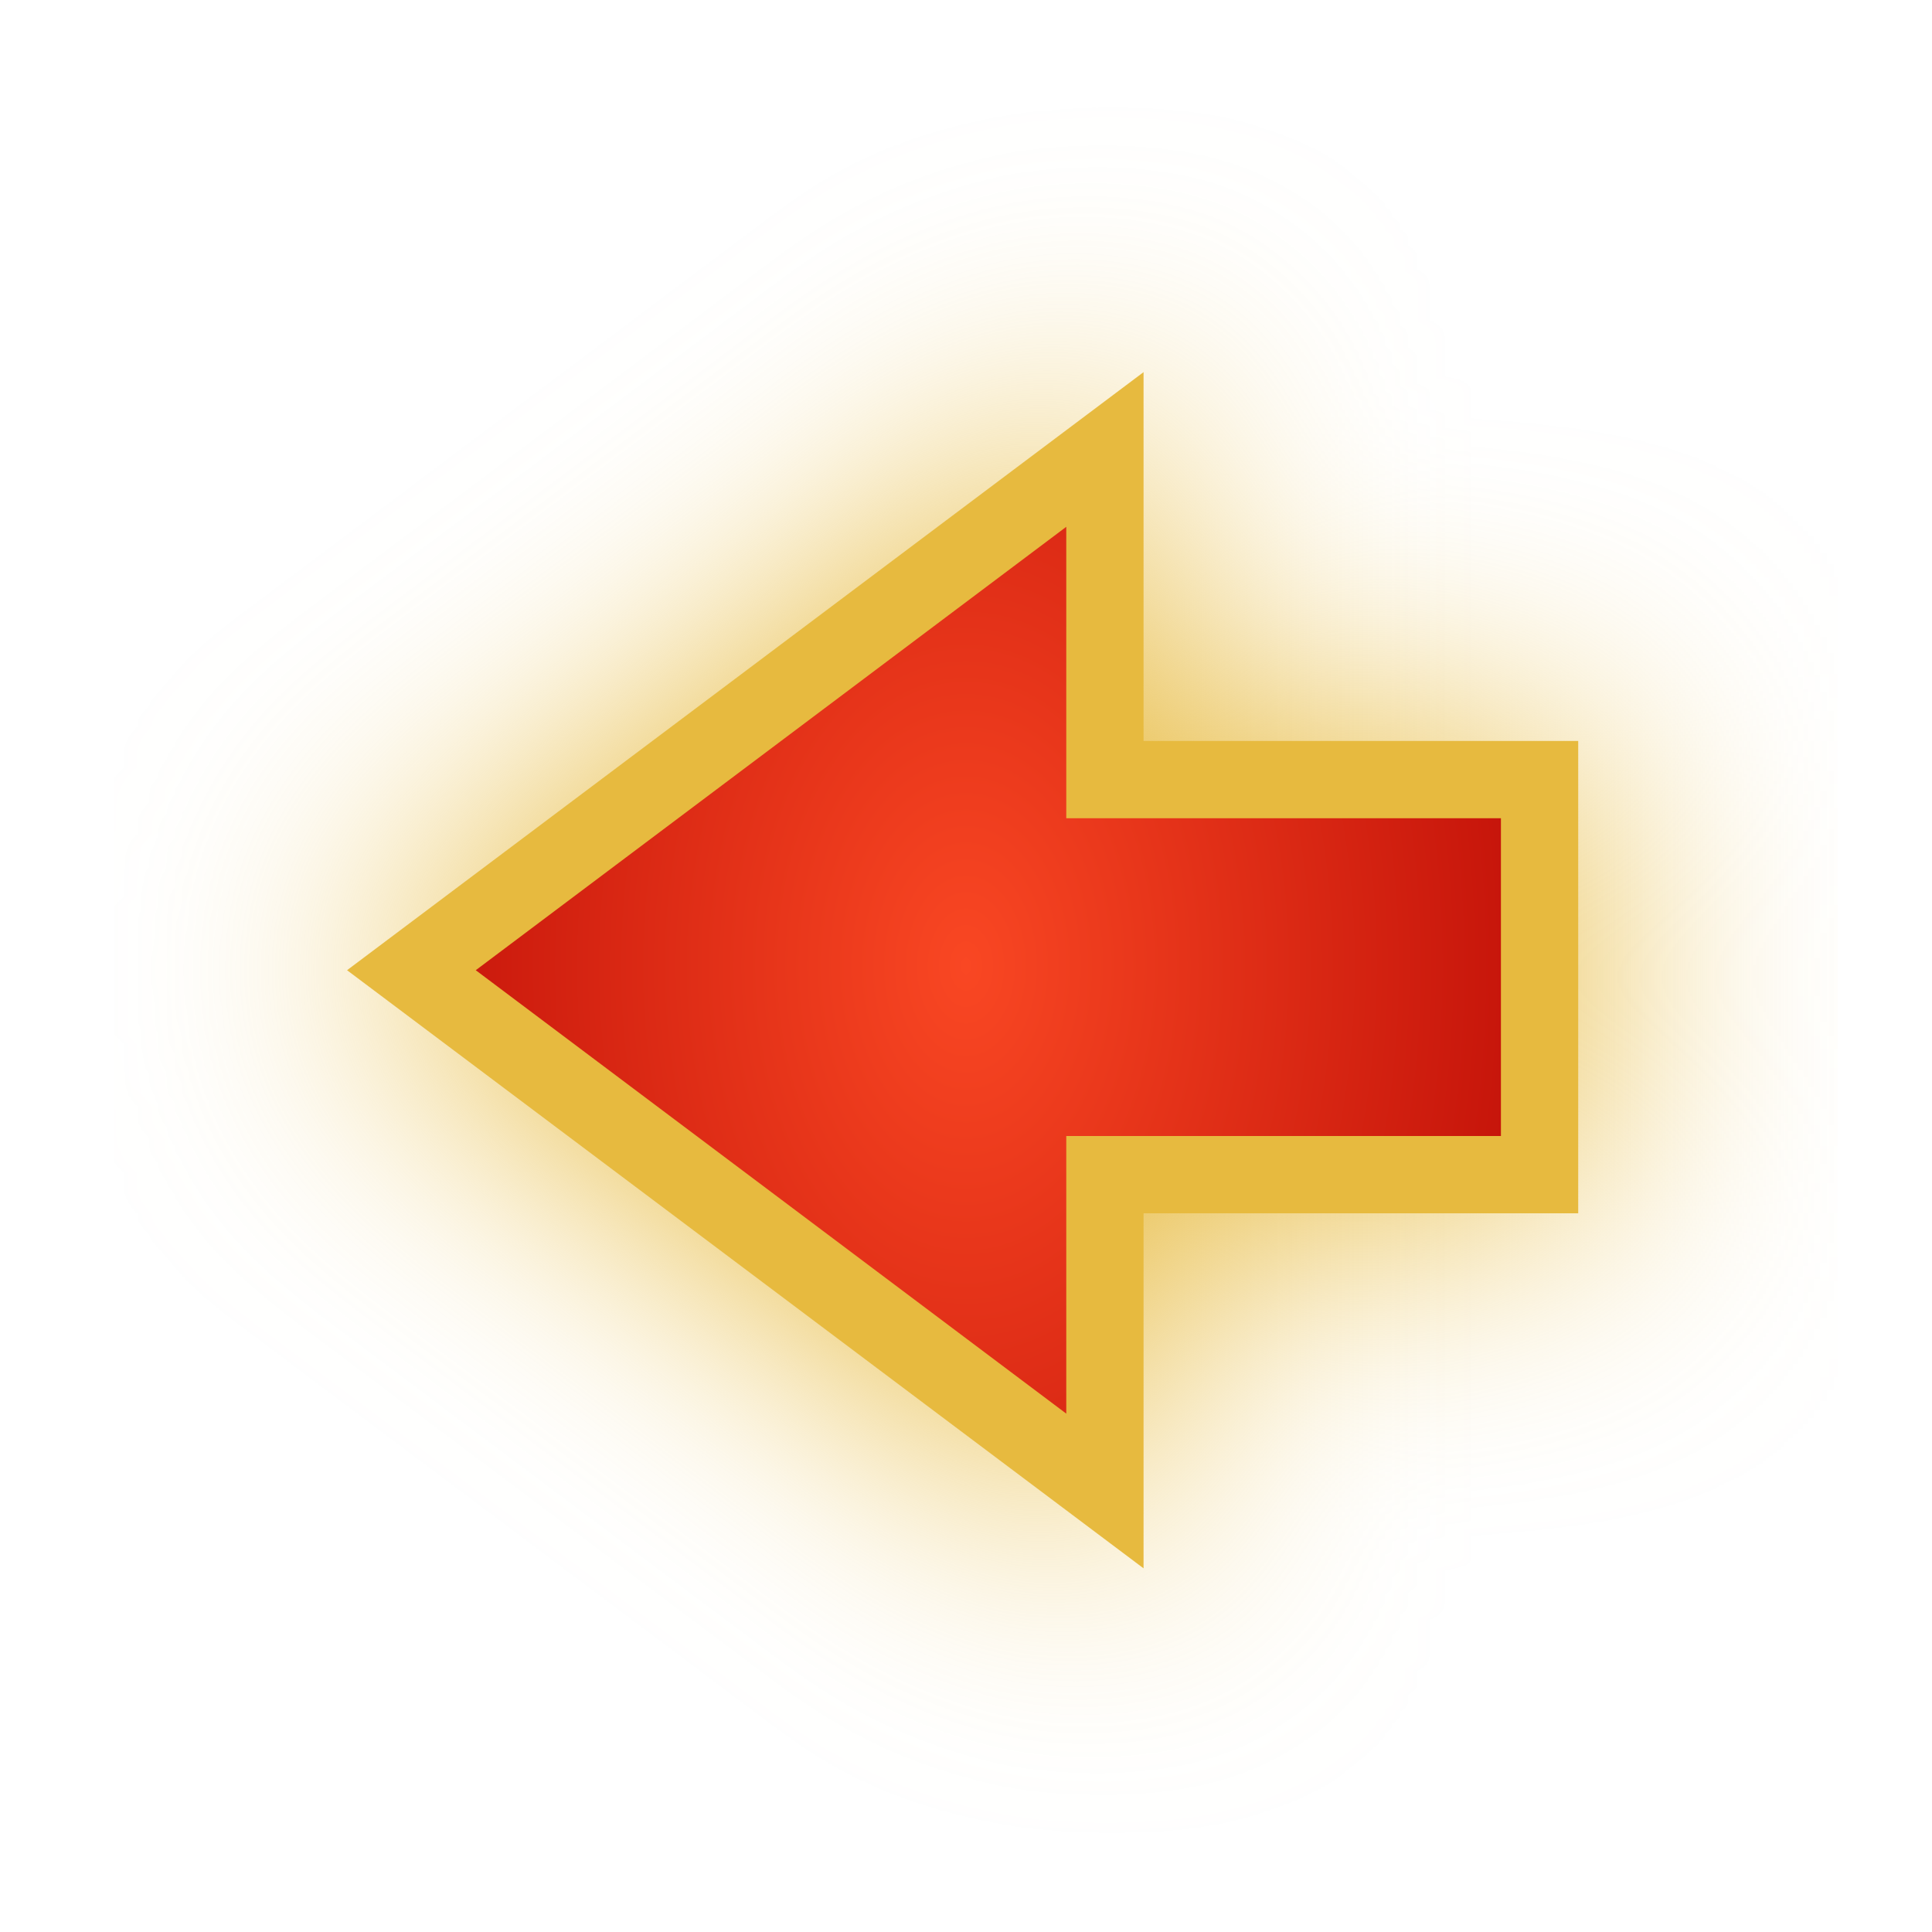
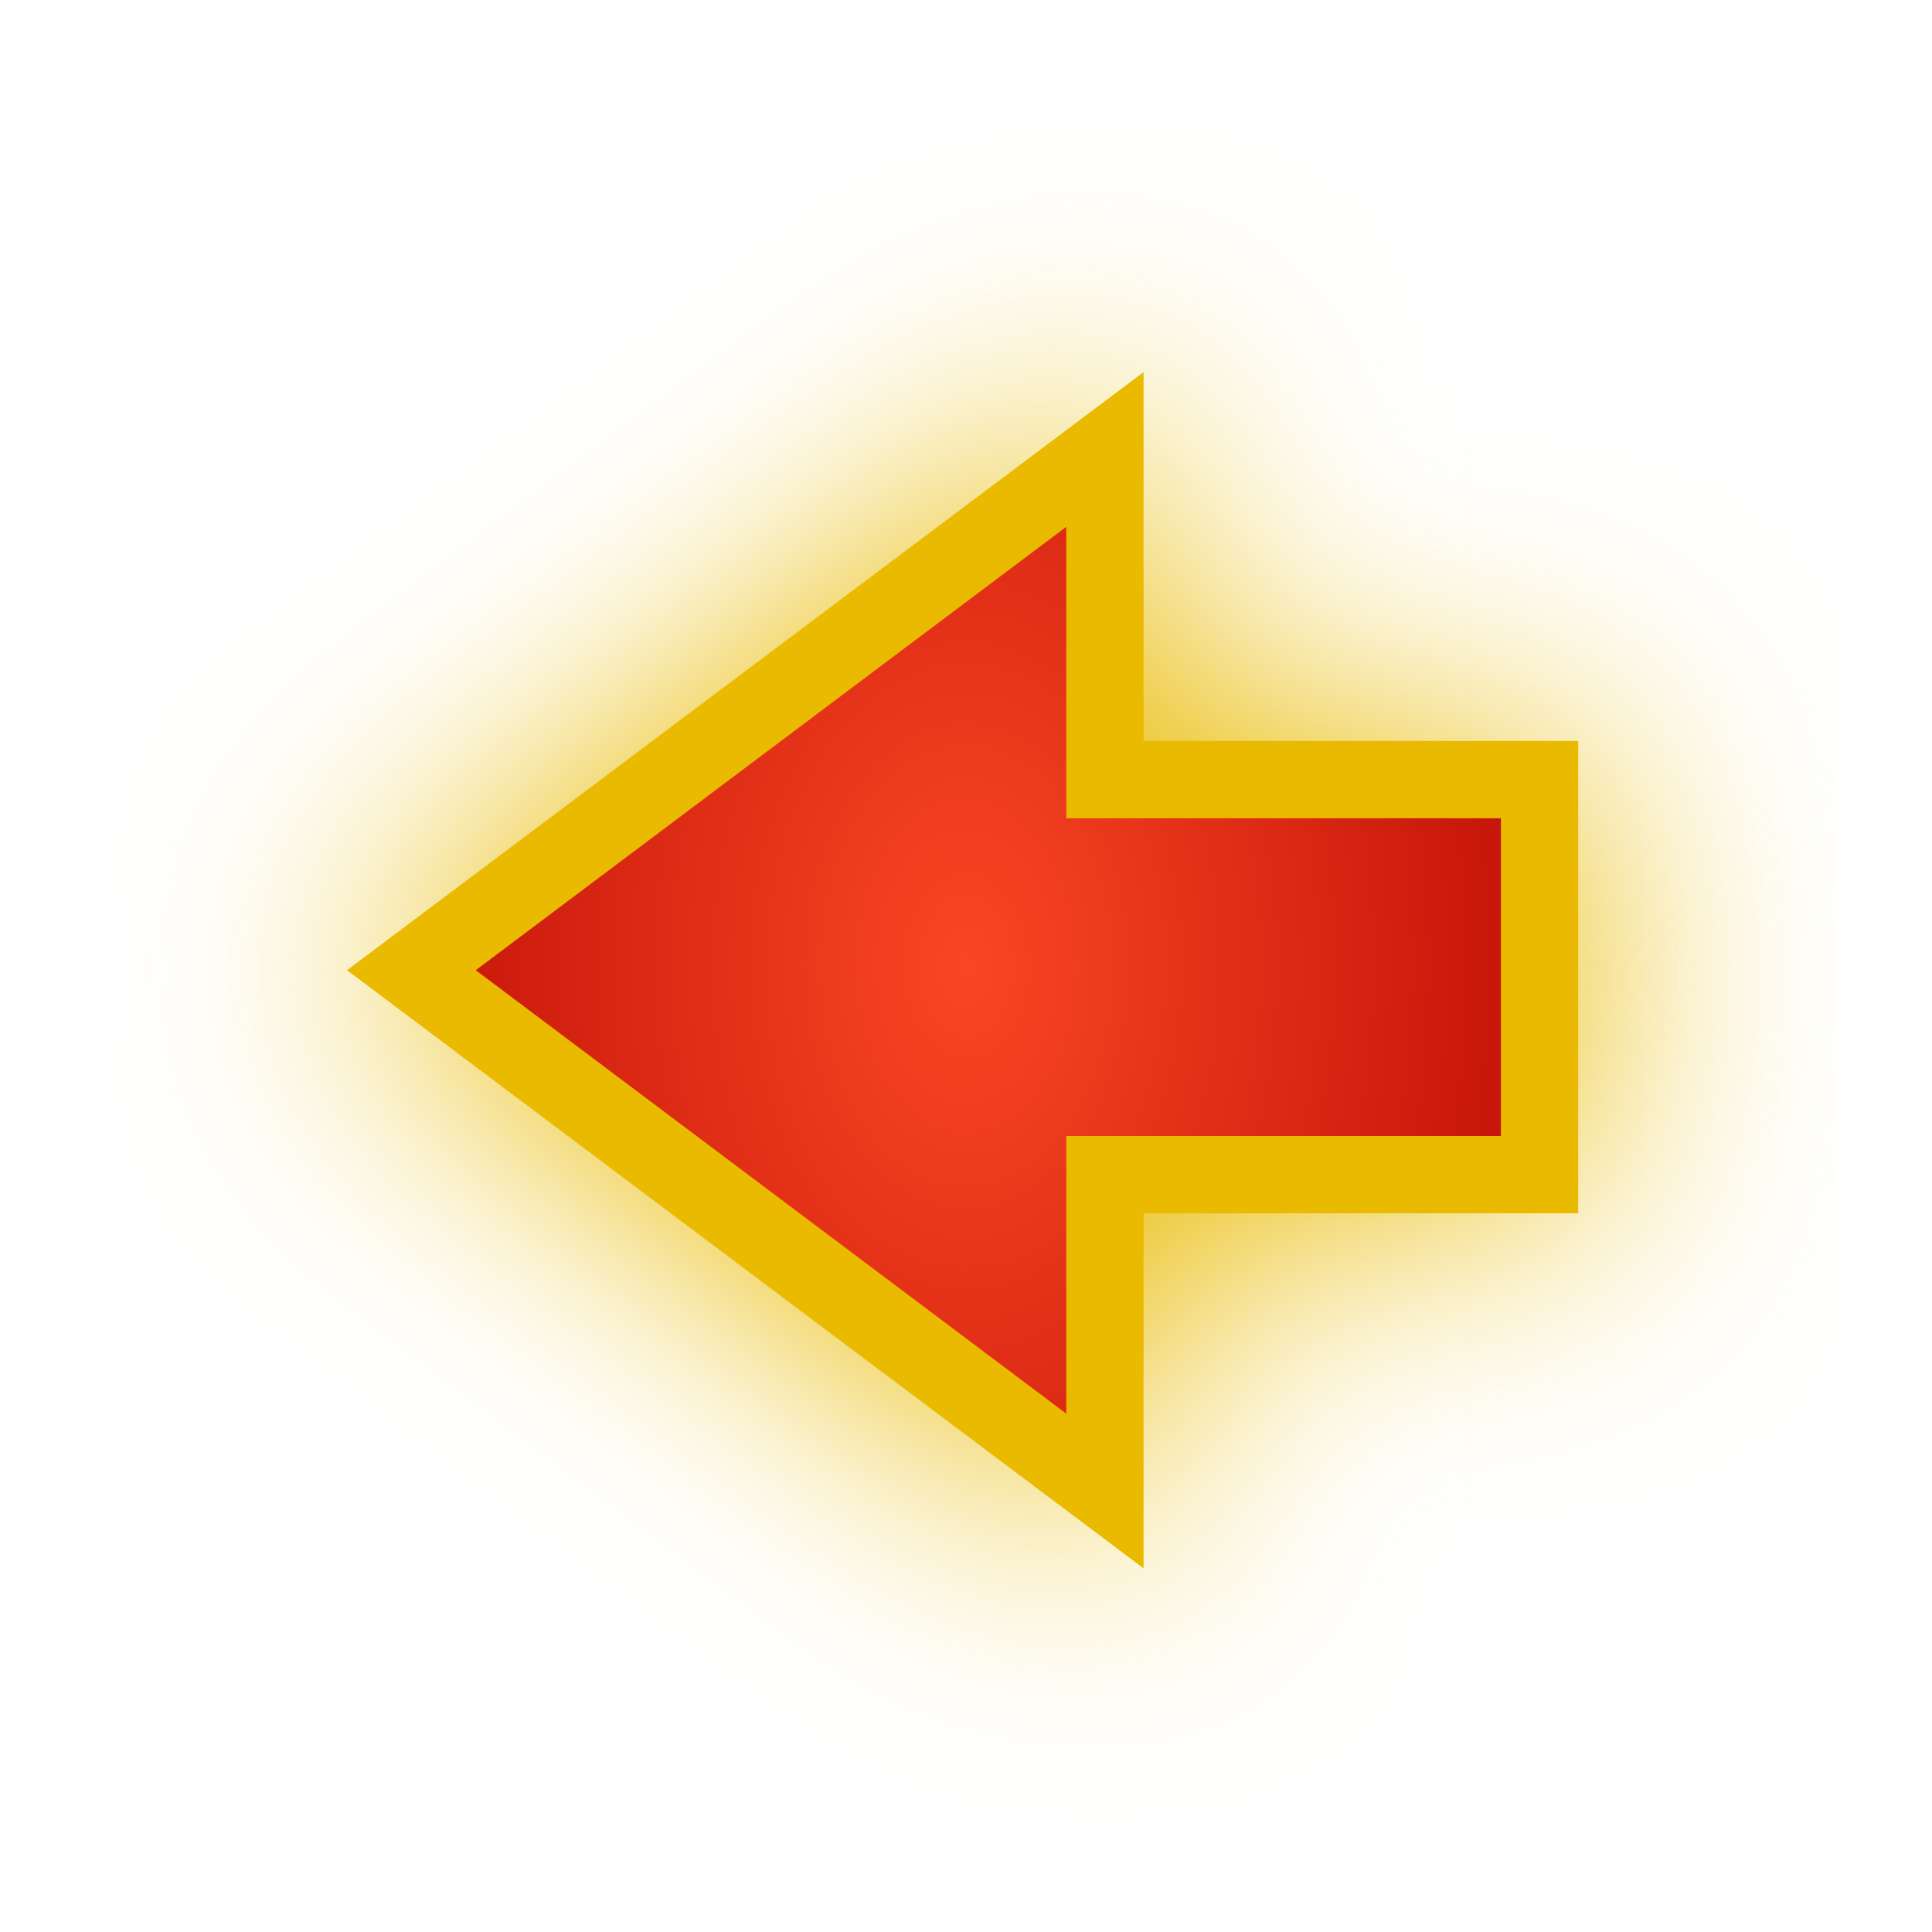
<svg xmlns="http://www.w3.org/2000/svg" xmlns:xlink="http://www.w3.org/1999/xlink" id="svg8" version="1.1" viewBox="0 0 100 100" height="100" width="100">
  <defs id="defs2">
    <clipPath clipPathUnits="userSpaceOnUse" id="clipPath4597">
      <path d="m 143.899,191.062 -1.052,2.656 h 2.155 z m -4.443,6.047 h 2.005 l 0.768,-1.871 h 3.144 l 0.664,1.871 h 2.33 l -3.709,-8.446 h -1.512 z" style="fill:#87d639;fill-opacity:1;fill-rule:evenodd;stroke:#000000;stroke-width:0.265;stroke-linecap:butt;stroke-linejoin:miter;stroke-miterlimit:4;stroke-dasharray:none;stroke-opacity:1" id="path4599" />
    </clipPath>
    <filter style="color-interpolation-filters:sRGB" id="backFilter" x="-0.263" width="1.527" y="-0.342" height="1.684">
      <feGaussianBlur stdDeviation="7.086" id="gaussianBlurBack" />
    </filter>
    <linearGradient id="bgLinearGradient">
      <stop style="stop-color:#f94723;stop-opacity:1" offset="0" id="stop844" />
      <stop style="stop-color:#b10000;stop-opacity:1" offset="1" id="stop846" />
    </linearGradient>
    <radialGradient xlink:href="#bgLinearGradient" id="bgRadialGradient" cx="50" cy="50" fx="50" fy="50" r="40.248" gradientTransform="matrix(1,0,0,1.505091,0,-25.25453)" gradientUnits="userSpaceOnUse" />
  </defs>
  <g id="layer1">
-     <path style="fill:#e7ba3f;fill-opacity:1;stroke:#e7ba3f;stroke-width:4.0;stroke-opacity:1;filter:url(#backFilter);" d="m 79.688,40.353 -22.498,0 V 23.265 L 39.243,36.741 21.294,50.218 39.243,63.694 57.19,77.173 V 60.8 l 22.498,0 z" id="background_path" />
-     <path style="fill:url(#bgRadialGradient);;fill-opacity:1;stroke:#e7ba3f;stroke-width:4;stroke-opacity:1;stroke-miterlimit:4;stroke-dasharray:none" d="m 79.688,40.353 -22.498,0 V 23.265 L 39.243,36.741 21.294,50.218 39.243,63.694 57.19,77.173 V 60.8 l 22.498,0 z" id="main_path" />
+     <path style="fill:#E9BA00;fill-opacity:1;stroke:#E9BA00;stroke-width:4.0;stroke-opacity:1;filter:url(#backFilter);" d="m 79.688,40.353 -22.498,0 V 23.265 L 39.243,36.741 21.294,50.218 39.243,63.694 57.19,77.173 V 60.8 l 22.498,0 z" id="background_path" />
+     <path style="fill:url(#bgRadialGradient);;fill-opacity:1;stroke:#E9BA00;stroke-width:4;stroke-opacity:1;stroke-miterlimit:4;stroke-dasharray:none" d="m 79.688,40.353 -22.498,0 V 23.265 L 39.243,36.741 21.294,50.218 39.243,63.694 57.19,77.173 V 60.8 l 22.498,0 z" id="main_path" />
  </g>
</svg>
